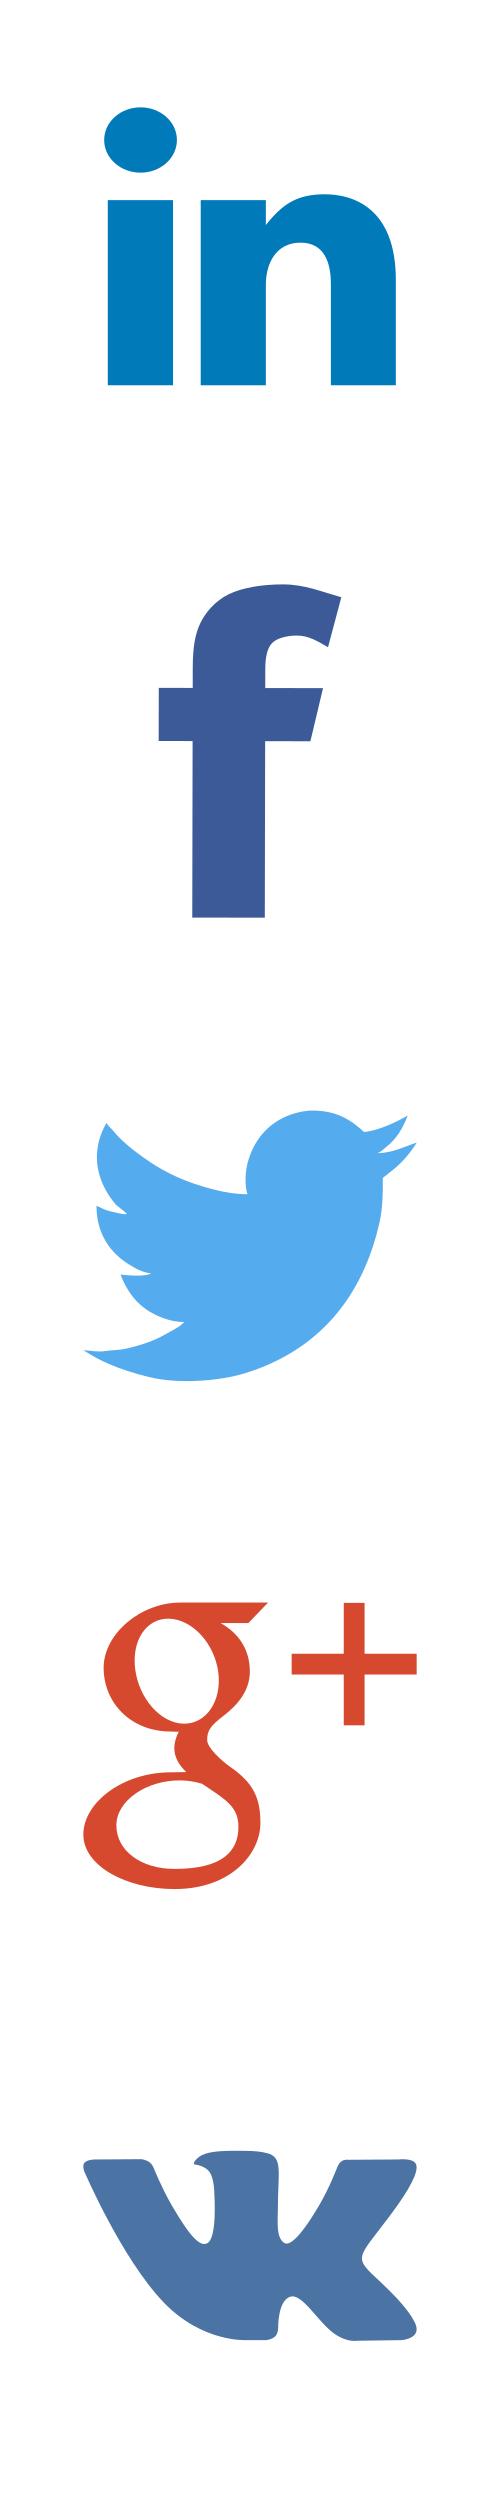
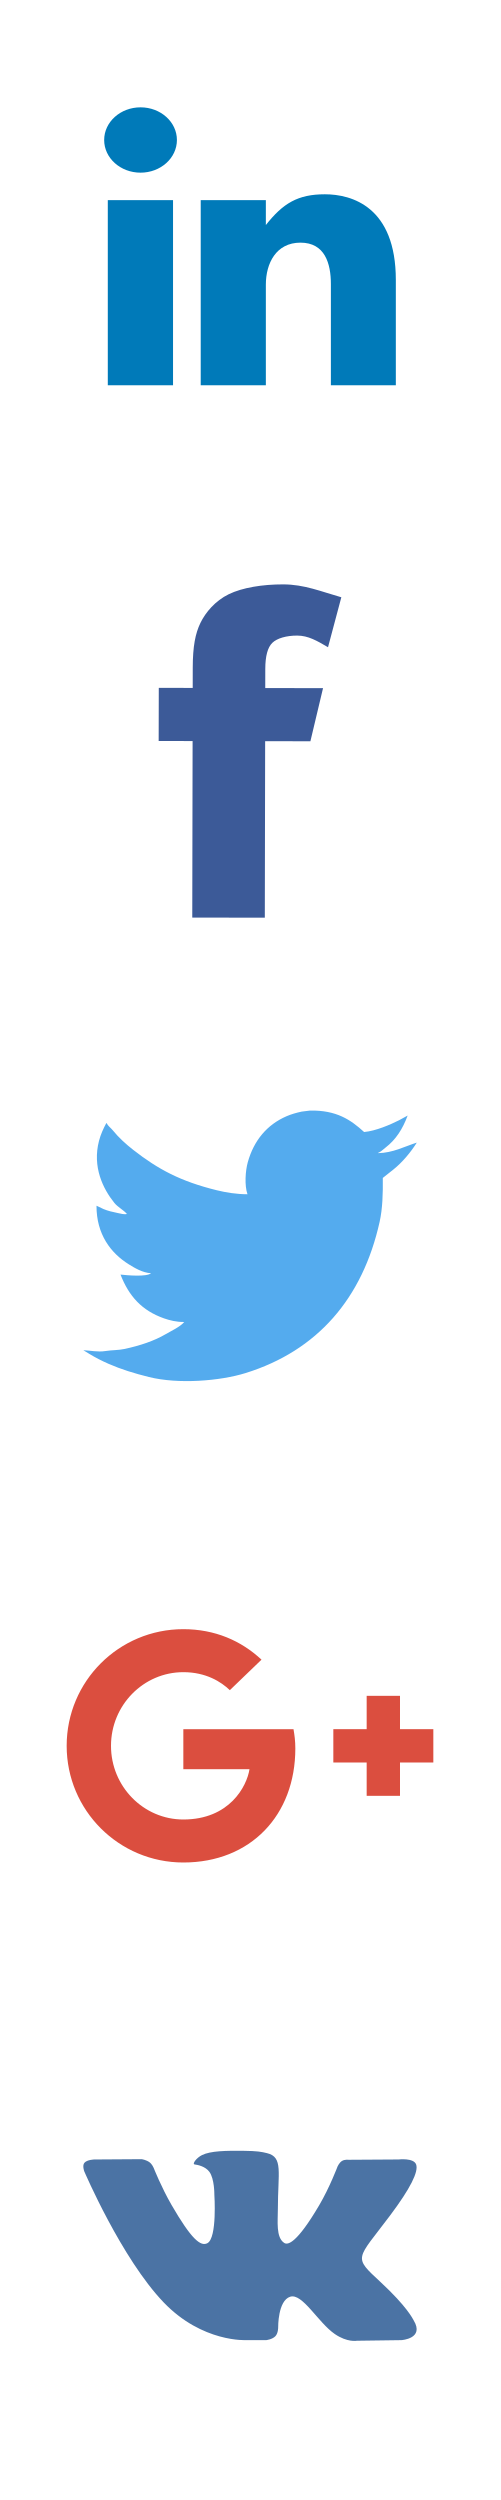
<svg xmlns="http://www.w3.org/2000/svg" version="1.1" id="Layer_1" x="0px" y="0px" width="30px" height="150px" viewBox="0 0 30 150" enable-background="new 0 0 30 150" xml:space="preserve">
  <path id="linkedin_1_" fill-rule="evenodd" clip-rule="evenodd" fill="#007AB9" d="M19.853,23.114v-6.066   c0-1.243-0.36-2.489-1.825-2.489c-1.465,0-2.077,1.246-2.077,2.519v6.036h-3.908V12.007h3.908v1.495   c1.028-1.306,1.922-1.845,3.542-1.845c1.621,0,4.257,0.756,4.257,5.143v6.314H19.853z M8.433,10.36   c-1.206,0-2.183-0.876-2.183-1.959c0-1.083,0.977-1.961,2.183-1.961c1.205,0,2.182,0.878,2.182,1.961   C10.614,9.484,9.637,10.36,8.433,10.36z M10.382,23.114H6.468V12.007h3.914V23.114z" />
  <path fill-rule="evenodd" clip-rule="evenodd" fill="#3C5A98" d="M16.989,35.063c-1.242-0.002-2.447,0.194-3.261,0.589   c-0.813,0.395-1.4,1.096-1.704,1.727c-0.304,0.631-0.456,1.398-0.459,2.68l-0.002,1.216l-2.036-0.004L9.52,44.459l2.036,0.004   l-0.02,10.591l4.353,0.008l0.02-10.591l2.715,0.005l0.758-3.187l-3.467-0.006l0.002-1.145c0.001-0.774,0.143-1.298,0.425-1.57   c0.282-0.272,0.841-0.434,1.489-0.433c0.658,0.001,1.186,0.309,1.85,0.699l0.799-2.998C19.259,35.49,18.263,35.065,16.989,35.063z" />
  <path id="twitter_1_" fill-rule="evenodd" clip-rule="evenodd" fill="#54ABEE" d="M18.604,66.634   c1.589-0.028,2.435,0.551,3.243,1.287c0.686-0.059,1.577-0.442,2.102-0.709c0.17-0.093,0.34-0.186,0.51-0.279   c-0.3,0.81-0.706,1.445-1.331,1.926c-0.139,0.107-0.277,0.251-0.45,0.319c0,0.003,0,0.007,0,0.01   c0.89-0.009,1.625-0.411,2.322-0.629c0,0.003,0,0.007,0,0.01c-0.366,0.582-0.862,1.173-1.391,1.597   c-0.214,0.17-0.427,0.339-0.641,0.509c0.012,0.943-0.014,1.842-0.19,2.635c-1.025,4.606-3.74,7.732-8.038,9.072   c-1.543,0.481-4.038,0.679-5.806,0.239c-0.877-0.218-1.669-0.463-2.412-0.788c-0.413-0.181-0.795-0.376-1.161-0.599   c-0.12-0.073-0.24-0.146-0.36-0.22c0.399,0.012,0.865,0.122,1.311,0.05C6.715,81,7.11,81.017,7.482,80.936   c0.928-0.204,1.752-0.473,2.462-0.888c0.344-0.201,0.866-0.438,1.111-0.729c-0.461,0.008-0.879-0.099-1.221-0.219   c-1.327-0.469-2.1-1.33-2.603-2.625c0.402,0.044,1.561,0.149,1.832-0.08c-0.506-0.028-0.993-0.321-1.341-0.539   c-1.068-0.668-1.938-1.789-1.932-3.513c0.14,0.067,0.28,0.133,0.42,0.2c0.268,0.113,0.541,0.174,0.861,0.24   c0.135,0.028,0.405,0.107,0.561,0.05c-0.007,0-0.013,0-0.02,0c-0.207-0.241-0.543-0.401-0.751-0.659   c-0.685-0.851-1.327-2.162-0.921-3.723c0.103-0.396,0.266-0.745,0.44-1.068c0.007,0.003,0.013,0.007,0.02,0.01   c0.08,0.167,0.258,0.289,0.37,0.429c0.35,0.433,0.781,0.824,1.221,1.168c1.498,1.172,2.848,1.892,5.015,2.425   c0.55,0.135,1.185,0.239,1.842,0.24c-0.184-0.537-0.125-1.406,0.02-1.926c0.365-1.307,1.158-2.25,2.322-2.754   c0.278-0.121,0.587-0.209,0.911-0.279C18.27,66.674,18.437,66.654,18.604,66.634z" />
-   <path id="google_plus_1_" fill-rule="evenodd" clip-rule="evenodd" fill="#D6492F" d="M21.875,100.471v3.05h-1.25v-3.05H17.5v-1.247   h3.125v-3.05h1.25v3.05H25v1.247H21.875z M13.232,97.382c1.109,0.614,1.759,1.611,1.759,2.914c0,1.095-0.676,1.958-1.548,2.627   c-0.851,0.653-1.013,0.927-1.013,1.482c0,0.473,0.912,1.28,1.389,1.611c1.393,0.968,1.805,1.867,1.805,3.366   c0,1.872-1.805,3.962-5.145,3.962c-2.93,0-5.479-1.401-5.479-3.272c0-1.9,2.333-3.734,5.262-3.734c0.319,0,0.612-0.013,0.914-0.013   c-0.401-0.383-0.718-0.86-0.718-1.439c0-0.343,0.112-0.688,0.267-0.982c-0.159,0.011-0.322-0.014-0.489-0.014   c-2.406,0-4.018-1.739-4.018-3.822c0-2.038,2.226-3.914,4.591-3.914c1.318,0,5.275,0,5.275,0l-1.18,1.228H13.232z M10.82,106.824   c-2.024-0.021-3.838,1.213-3.838,2.694c0,1.512,1.462,2.617,3.487,2.617c2.846,0,3.838-1.028,3.838-2.54   c0-0.182-0.023-0.361-0.065-0.535c-0.223-0.855-1.011-1.279-2.11-2.03C11.732,106.904,11.292,106.829,10.82,106.824z M13.094,100.32   c-0.235-1.752-1.585-3.159-2.944-3.199c-1.359-0.04-2.27,1.301-2.035,3.054c0.234,1.753,1.526,3.207,2.885,3.246   C12.358,103.461,13.329,102.073,13.094,100.32z" />
  <path fill-rule="evenodd" clip-rule="evenodd" fill="#4B73A4" d="M14.785,140.407h1.195c0,0,0.361-0.04,0.546-0.238   c0.17-0.183,0.164-0.525,0.164-0.525s-0.023-1.604,0.721-1.84c0.734-0.233,1.676,1.55,2.675,2.236   c0.755,0.519,1.329,0.405,1.329,0.405l2.671-0.037c0,0,1.397-0.086,0.735-1.185c-0.054-0.09-0.386-0.813-1.986-2.298   c-1.675-1.554-1.45-1.303,0.567-3.992c1.229-1.638,1.72-2.637,1.566-3.065c-0.146-0.408-1.05-0.3-1.05-0.3l-3.007,0.019   c0,0-0.223-0.03-0.388,0.068c-0.162,0.097-0.265,0.323-0.265,0.323s-0.476,1.267-1.111,2.345c-1.339,2.274-1.875,2.394-2.093,2.253   c-0.509-0.329-0.382-1.322-0.382-2.027c0-2.204,0.334-3.122-0.651-3.36c-0.327-0.079-0.568-0.131-1.404-0.14   c-1.073-0.011-1.981,0.003-2.495,0.255c-0.342,0.168-0.606,0.541-0.445,0.562c0.199,0.026,0.649,0.121,0.887,0.446   c0.308,0.419,0.297,1.361,0.297,1.361s0.177,2.594-0.414,2.916c-0.405,0.221-0.961-0.23-2.155-2.293   c-0.612-1.057-1.073-2.225-1.073-2.225s-0.089-0.218-0.248-0.335c-0.193-0.142-0.462-0.186-0.462-0.186l-2.858,0.019   c0,0-0.429,0.012-0.586,0.199c-0.14,0.166-0.011,0.509-0.011,0.509s2.237,5.234,4.771,7.872   C12.148,140.566,14.785,140.407,14.785,140.407L14.785,140.407z" />
+   <g>
+     <path fill-rule="evenodd" clip-rule="evenodd" fill="#DB4E3F" d="M11,103.75v2.4h3.97c-0.16,1.03-1.2,3.02-3.97,3.02     c-2.39,0-4.34-1.98-4.34-4.42c0-2.44,1.95-4.42,4.34-4.42c1.36,0,2.27,0.58,2.79,1.08l1.9-1.83c-1.22-1.14-2.8-1.83-4.69-1.83     c-3.87,0-7,3.13-7,7c0,3.87,3.13,7,7,7c4.04,0,6.72-2.84,6.72-6.84c0-0.46-0.05-0.81-0.11-1.16H11L11,103.75L11,103.75z M11,103.75     " />
+     <polygon fill-rule="evenodd" clip-rule="evenodd" fill="#DB4E3F" points="26,105.75 24,105.75 24,107.75 22,107.75 22,105.75     20,105.75 20,103.75 22,103.75 22,101.75 24,101.75 24,103.75 26,103.75   " />
+   </g>
</svg>
